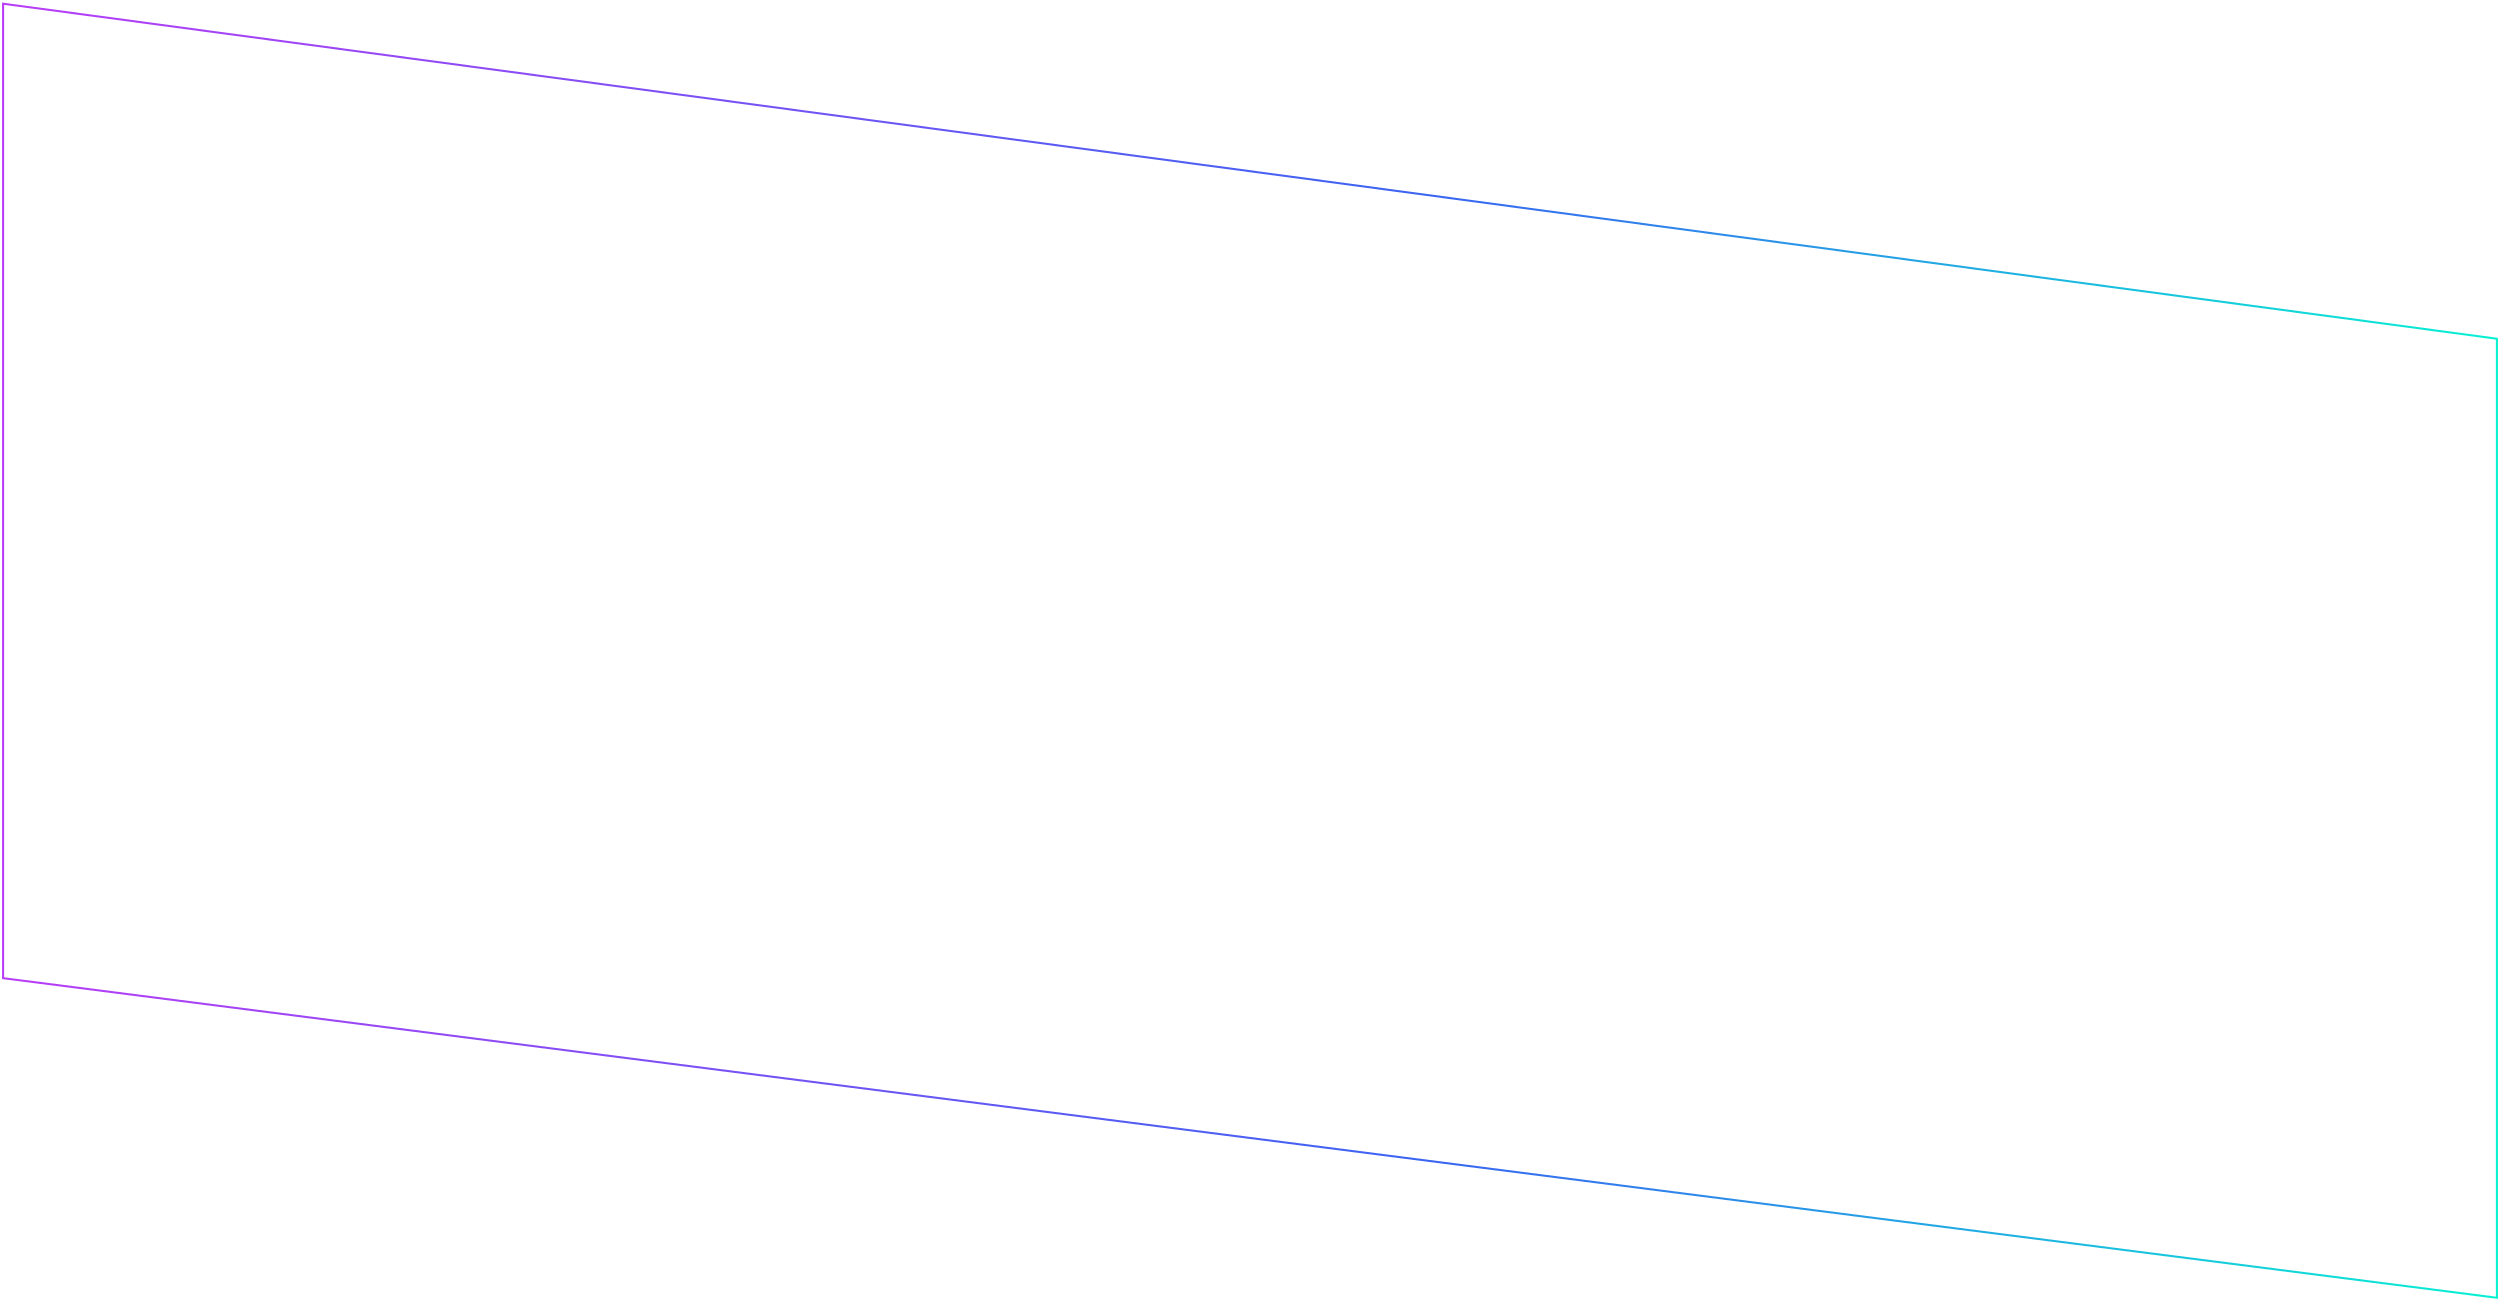
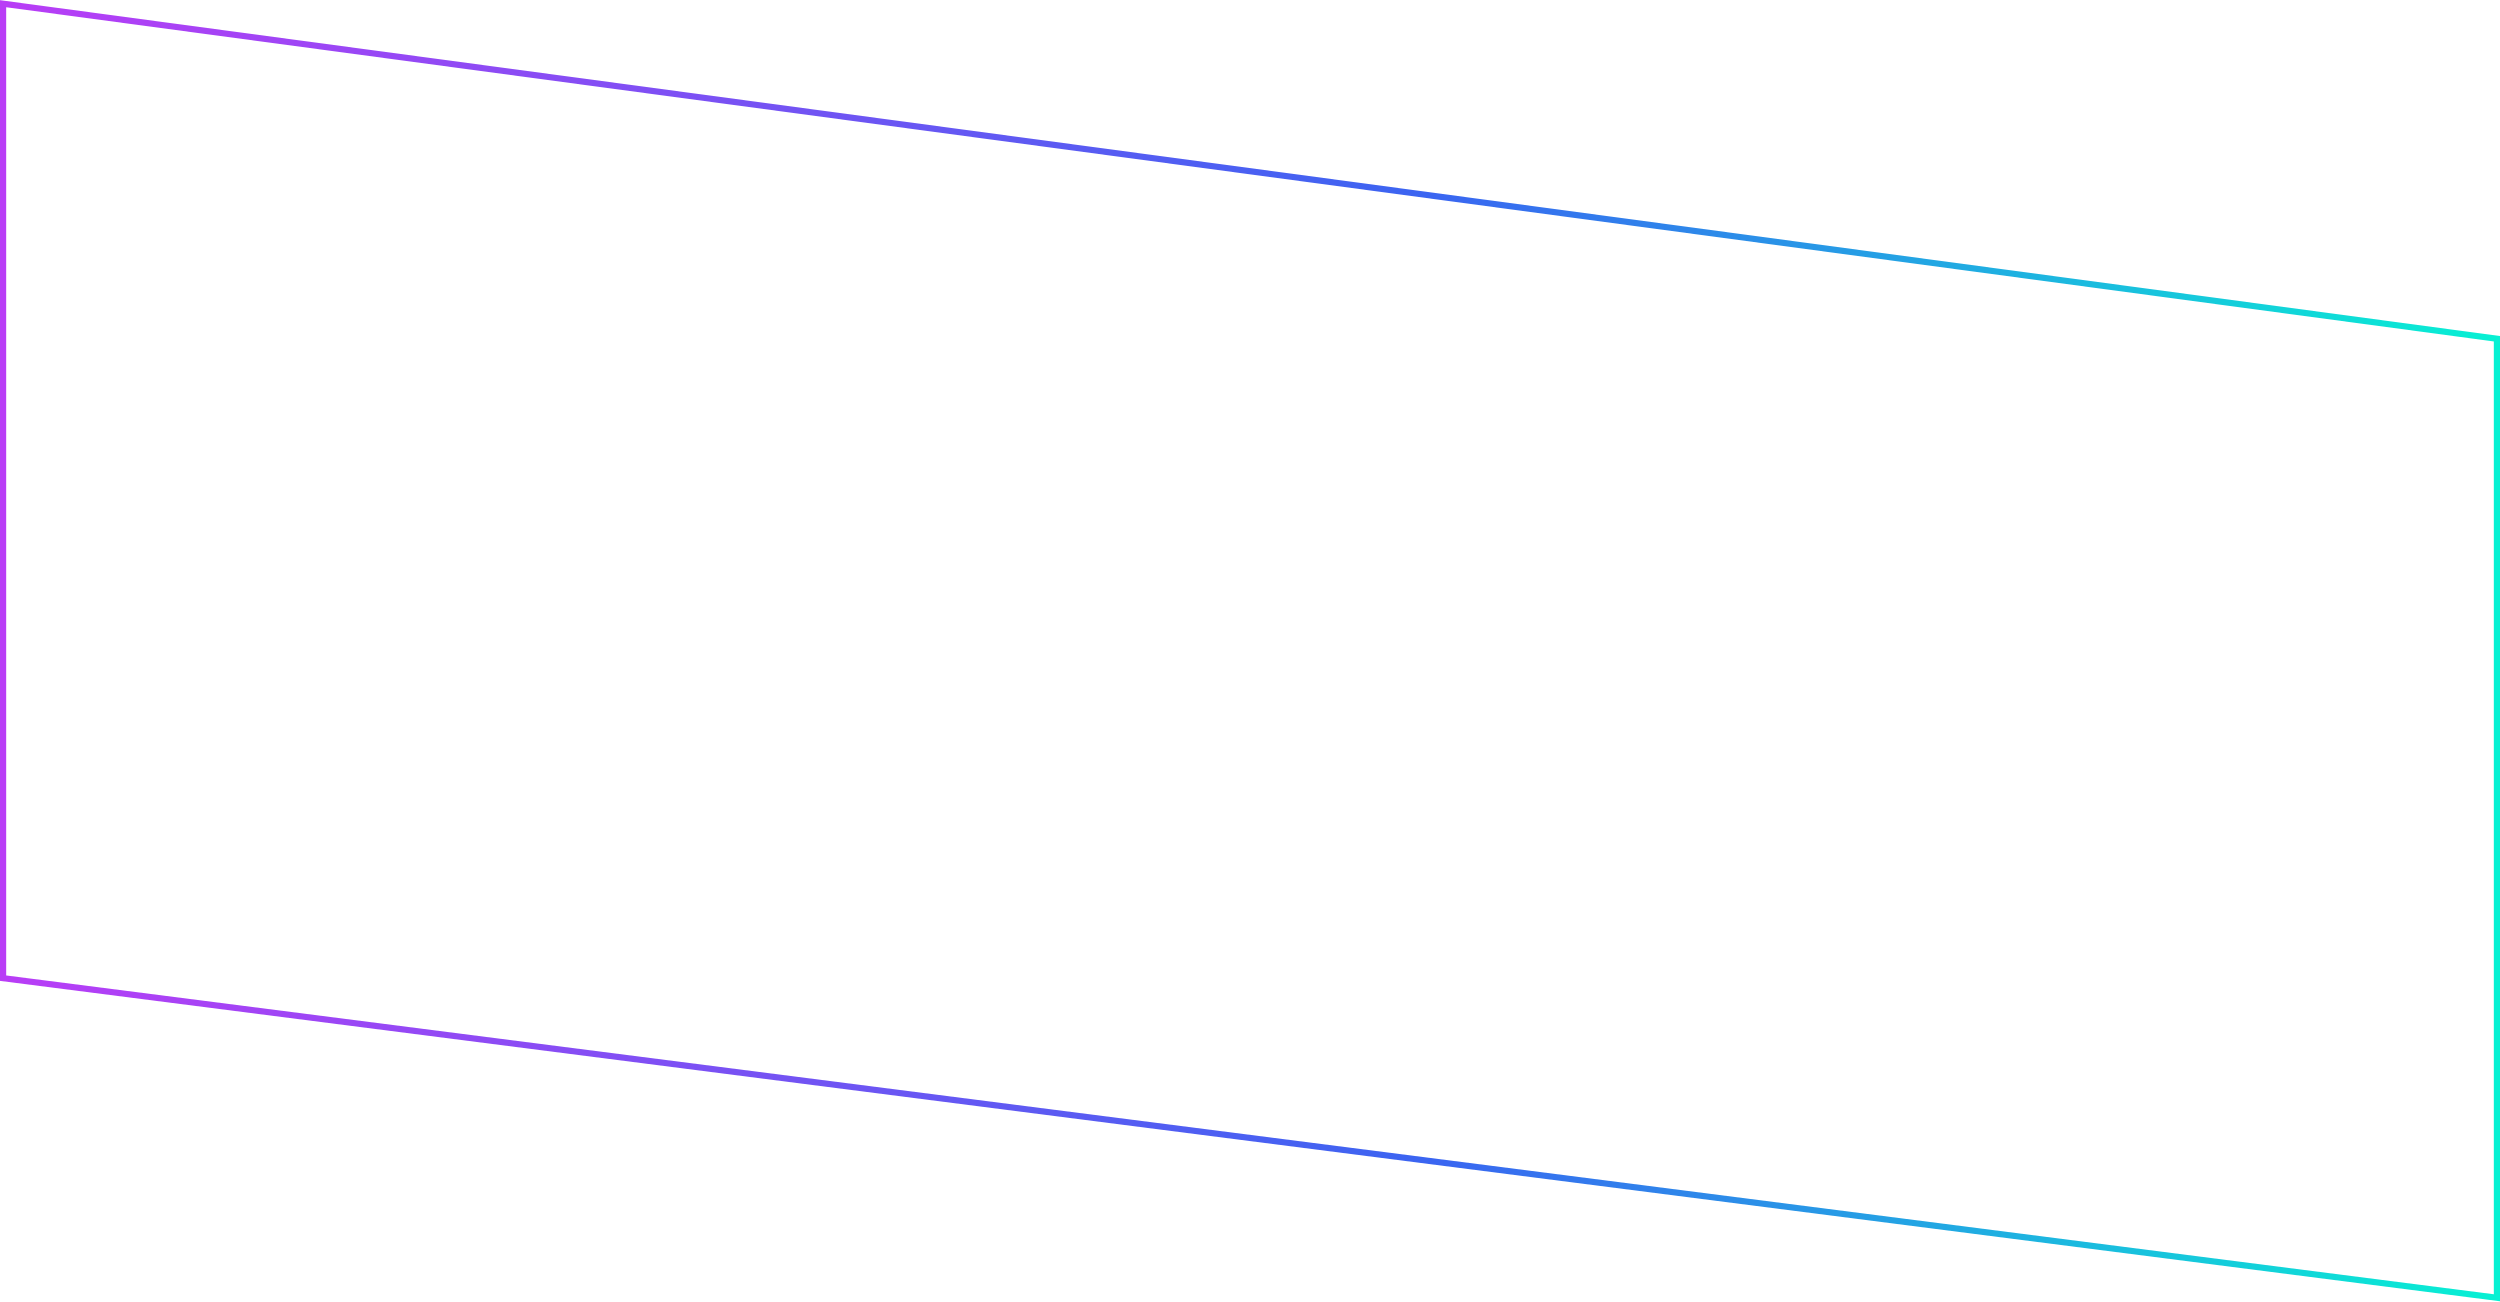
<svg xmlns="http://www.w3.org/2000/svg" version="1.1" id="Слой_1" x="0px" y="0px" viewBox="0 0 1214 632" style="enable-background:new 0 0 1214 632;" xml:space="preserve">
  <style type="text/css">
- 	.st0{fill:none;stroke:url(#SVGID_1_);strokeWidth:3;}
+ 	.st0{fill:none;stroke:url(#SVGID_1_);stroke-width:3;}
</style>
  <linearGradient id="SVGID_1_" gradientUnits="userSpaceOnUse" x1="0" y1="318" x2="1214" y2="318" gradientTransform="matrix(1 0 0 -1 0 634)">
    <stop offset="0" style="stop-color:#B93DF6" />
    <stop offset="0.573" style="stop-color:#3A65F1" />
    <stop offset="1" style="stop-color:#07F1D3" />
  </linearGradient>
  <path class="st0" d="M1.5,475V1.8l1211,162.7v465.7L1.5,475z" />
</svg>
